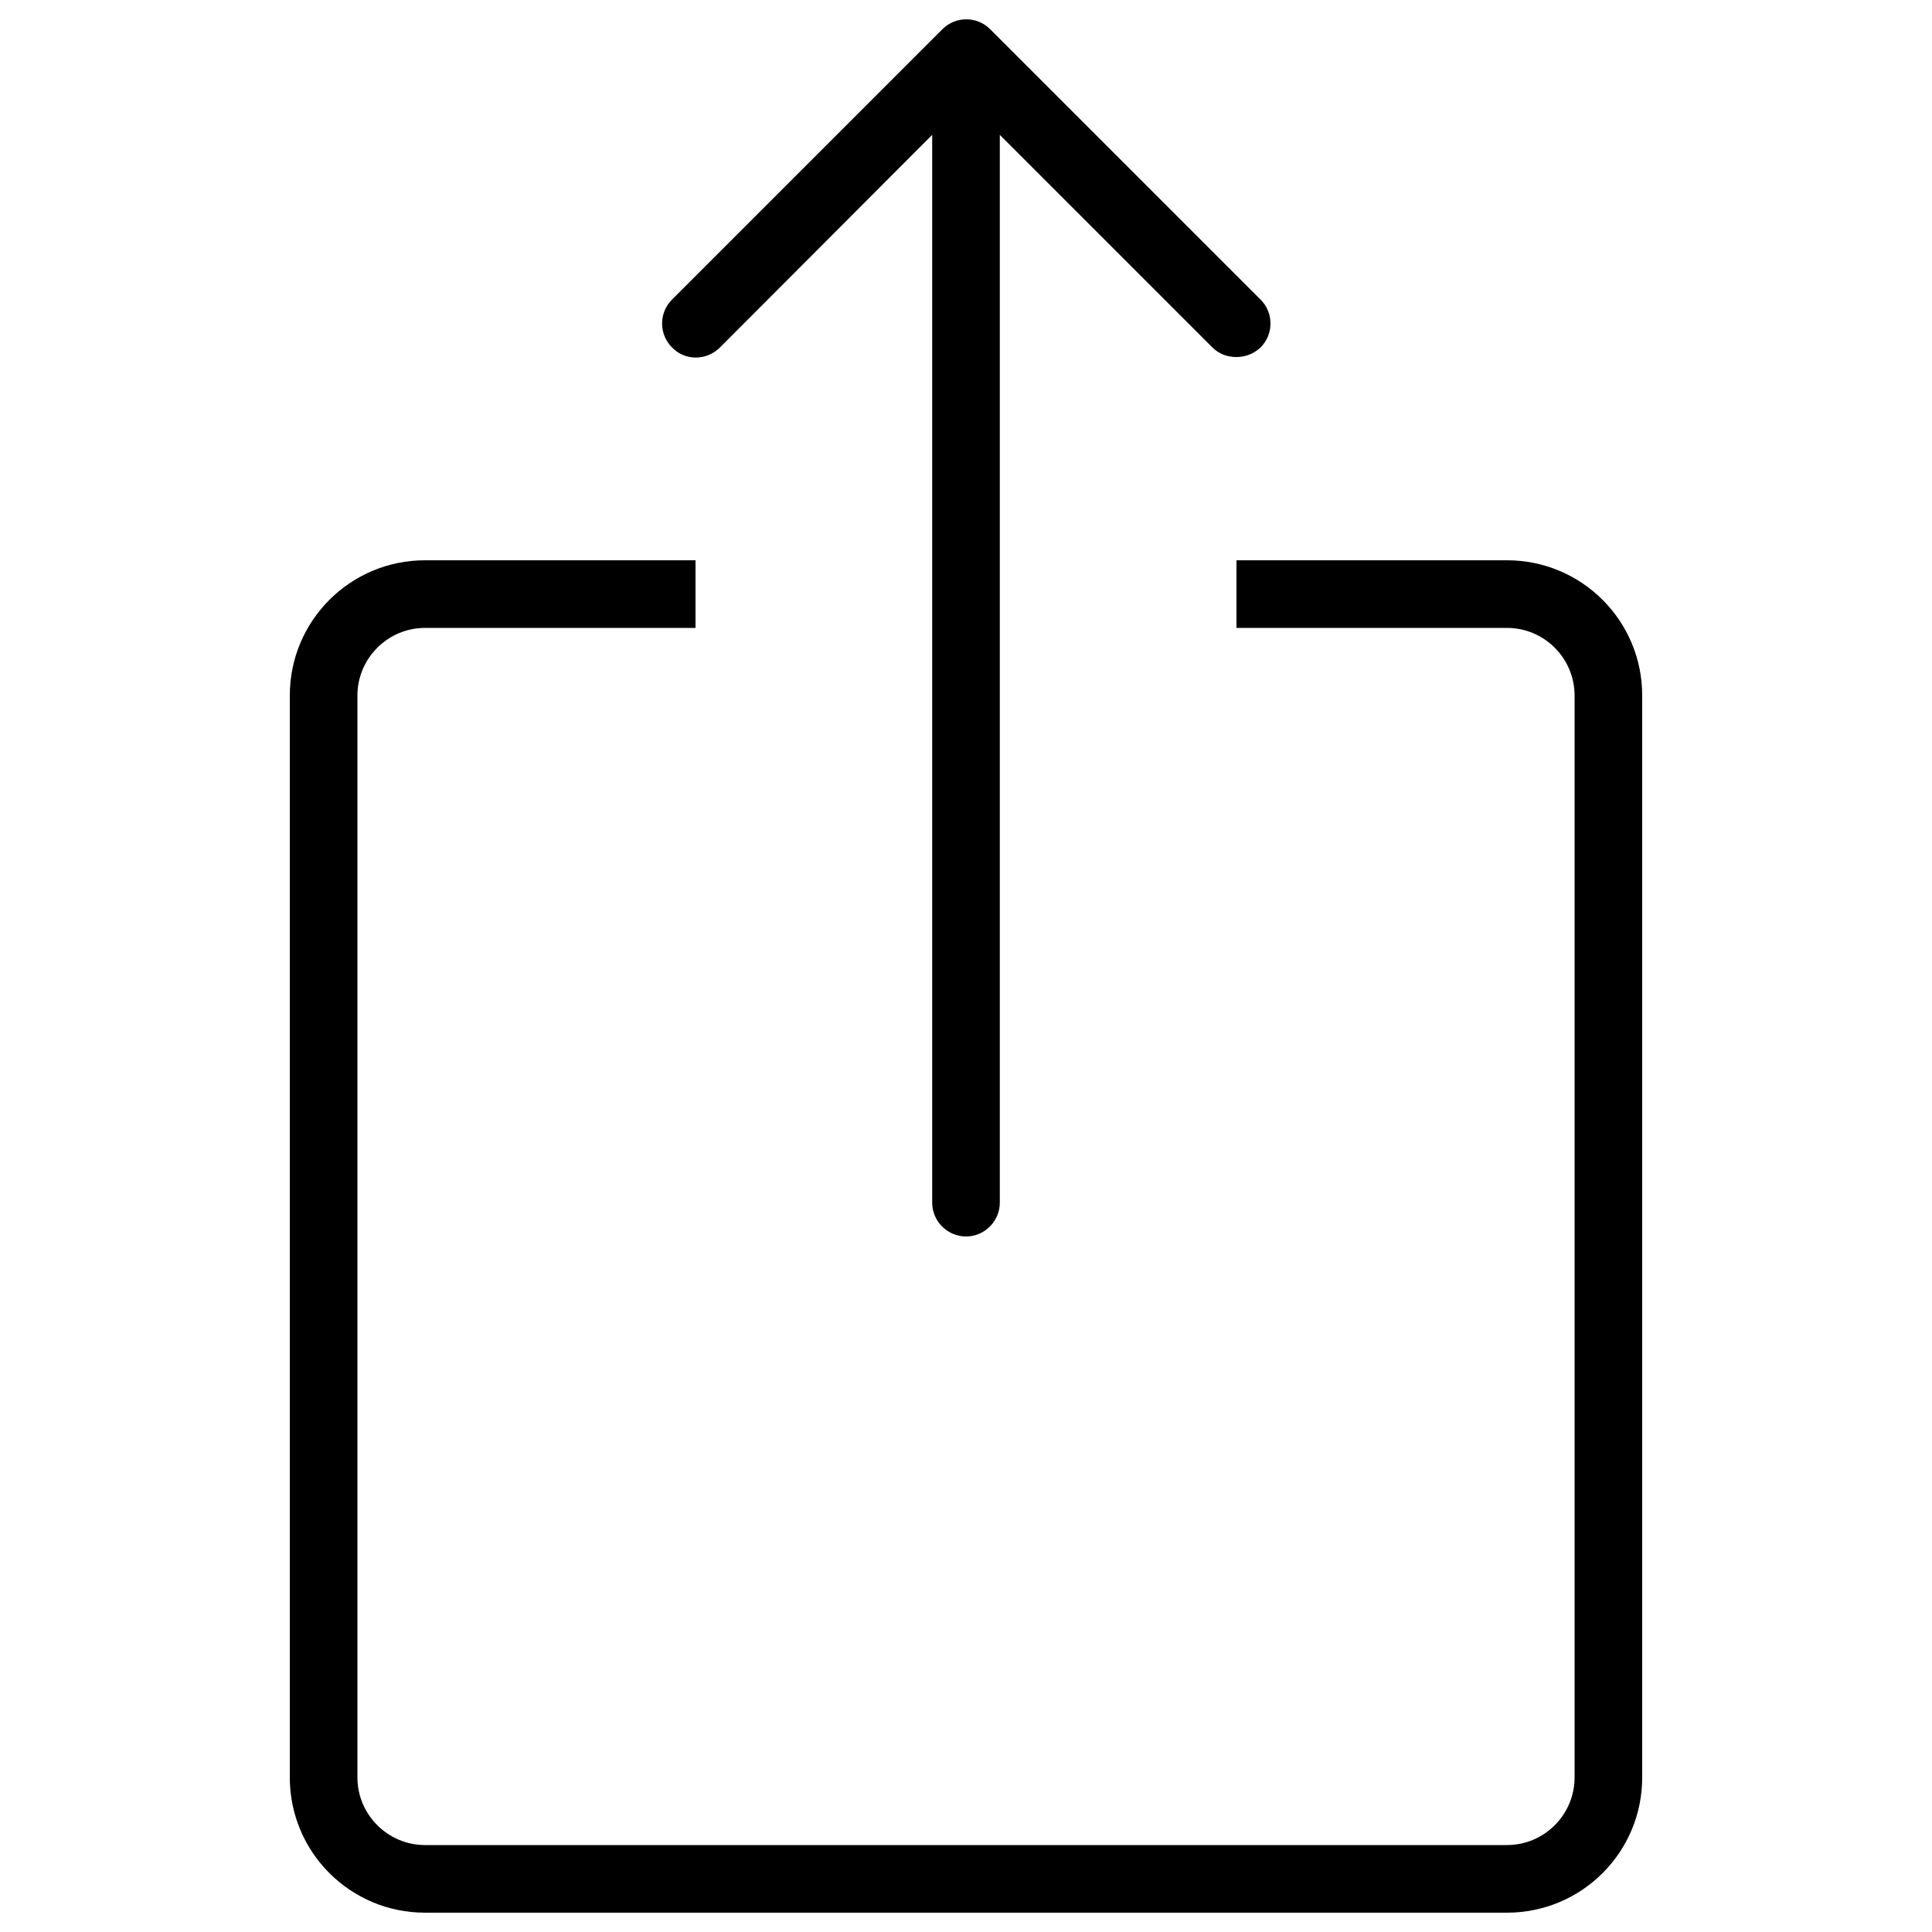
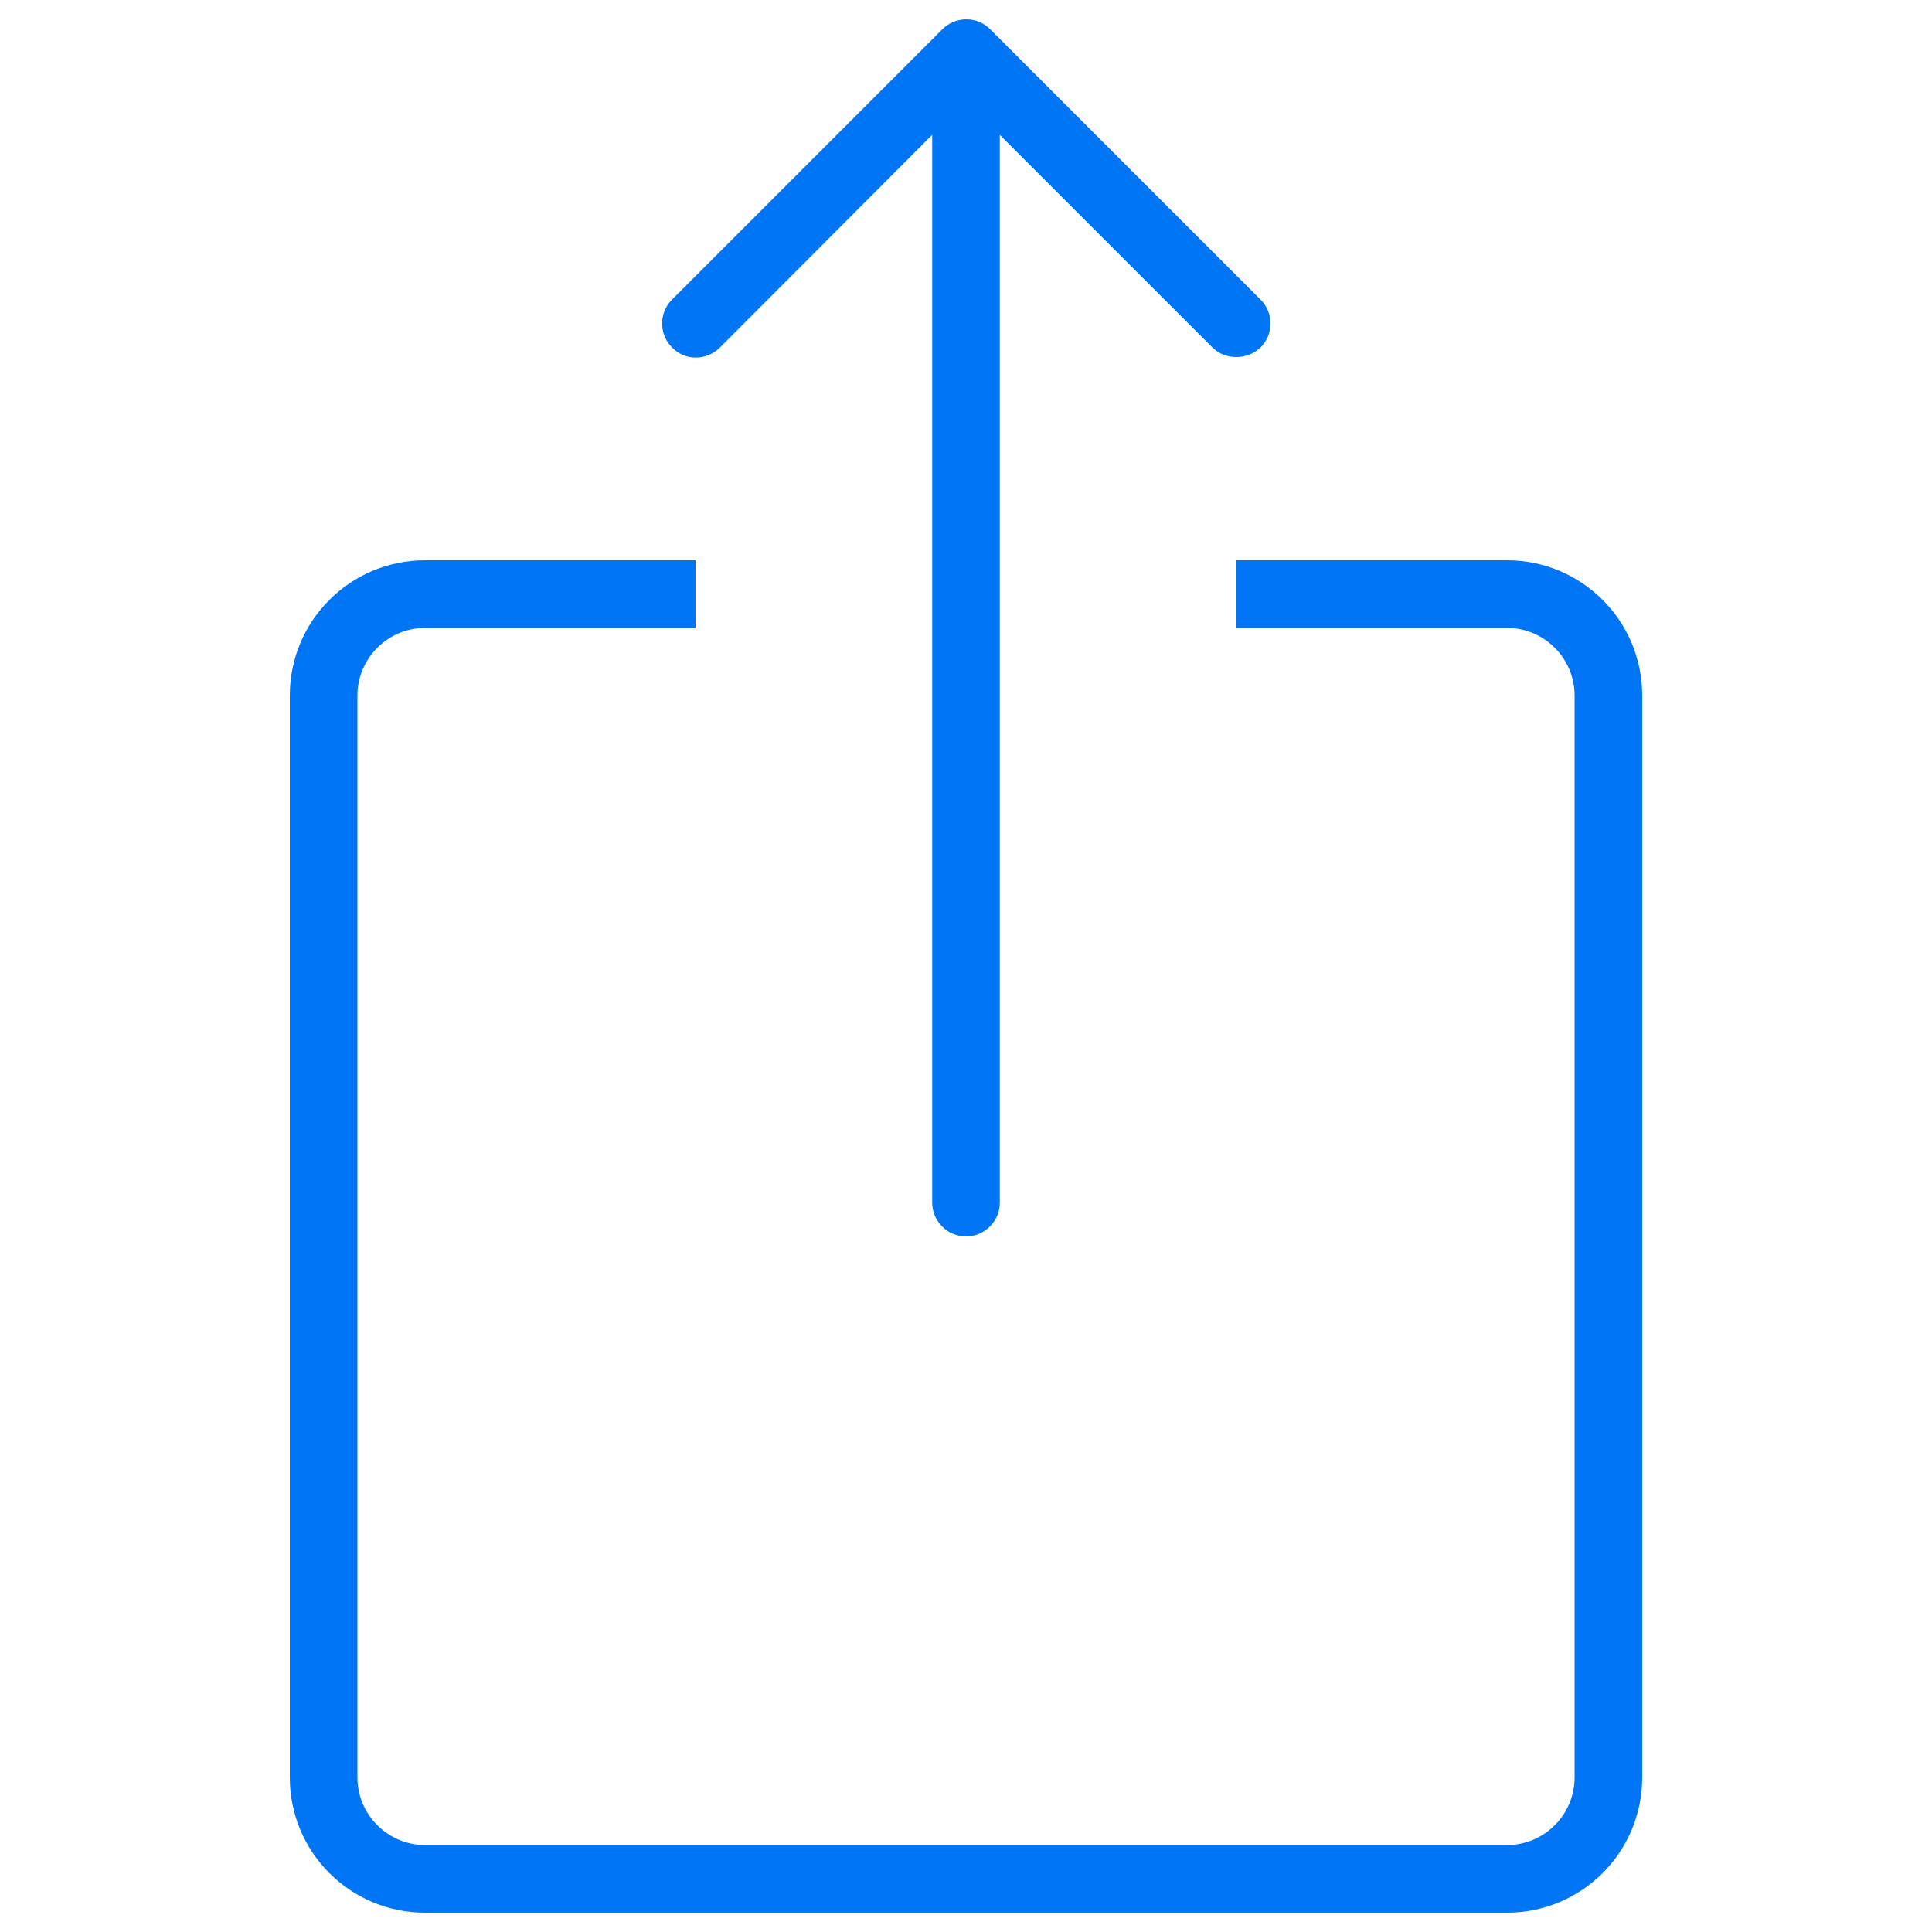
<svg xmlns="http://www.w3.org/2000/svg" version="1.1" x="0px" y="0px" viewBox="0 0 1000 1000" enable-background="new 0 0 1000 1000" xml:space="preserve">
  <g>
-     <path d="M780,290H640v35h140c19.3,0,35,15.7,35,35v560c0,19.3-15.7,35-35,35H220c-19.2,0-35-15.7-35-35V360c0-19.2,15.7-35,35-35h140v-35H220c-38.7,0-70,31.3-70,70v560c0,38.7,31.3,70,70,70h560c38.7,0,70-31.3,70-70V360C850,321.3,818.7,290,780,290z M372.5,180l110-110.2v552.7c0,9.6,7.9,17.5,17.5,17.5c9.6,0,17.5-7.9,17.5-17.5V69.8l110,110c3.5,3.5,7.9,5,12.5,5s9-1.7,12.5-5c6.8-6.8,6.8-17.9,0-24.7l-140-140c-6.8-6.8-17.9-6.8-24.7,0l-140,140c-6.8,6.8-6.8,17.9,0,24.7C354.5,186.8,365.5,186.8,372.5,180z" />
+     <path fill="#0076F7" d="M780,290H640v35h140c19.3,0,35,15.7,35,35v560c0,19.3-15.7,35-35,35H220c-19.2,0-35-15.7-35-35V360c0-19.2,15.7-35,35-35h140v-35H220c-38.7,0-70,31.3-70,70v560c0,38.7,31.3,70,70,70h560c38.7,0,70-31.3,70-70V360C850,321.3,818.7,290,780,290z M372.5,180l110-110.2v552.7c0,9.6,7.9,17.5,17.5,17.5c9.6,0,17.5-7.9,17.5-17.5V69.8l110,110c3.5,3.5,7.9,5,12.5,5s9-1.7,12.5-5c6.8-6.8,6.8-17.9,0-24.7l-140-140c-6.8-6.8-17.9-6.8-24.7,0l-140,140c-6.8,6.8-6.8,17.9,0,24.7C354.5,186.8,365.5,186.8,372.5,180z" />
  </g>
</svg>
